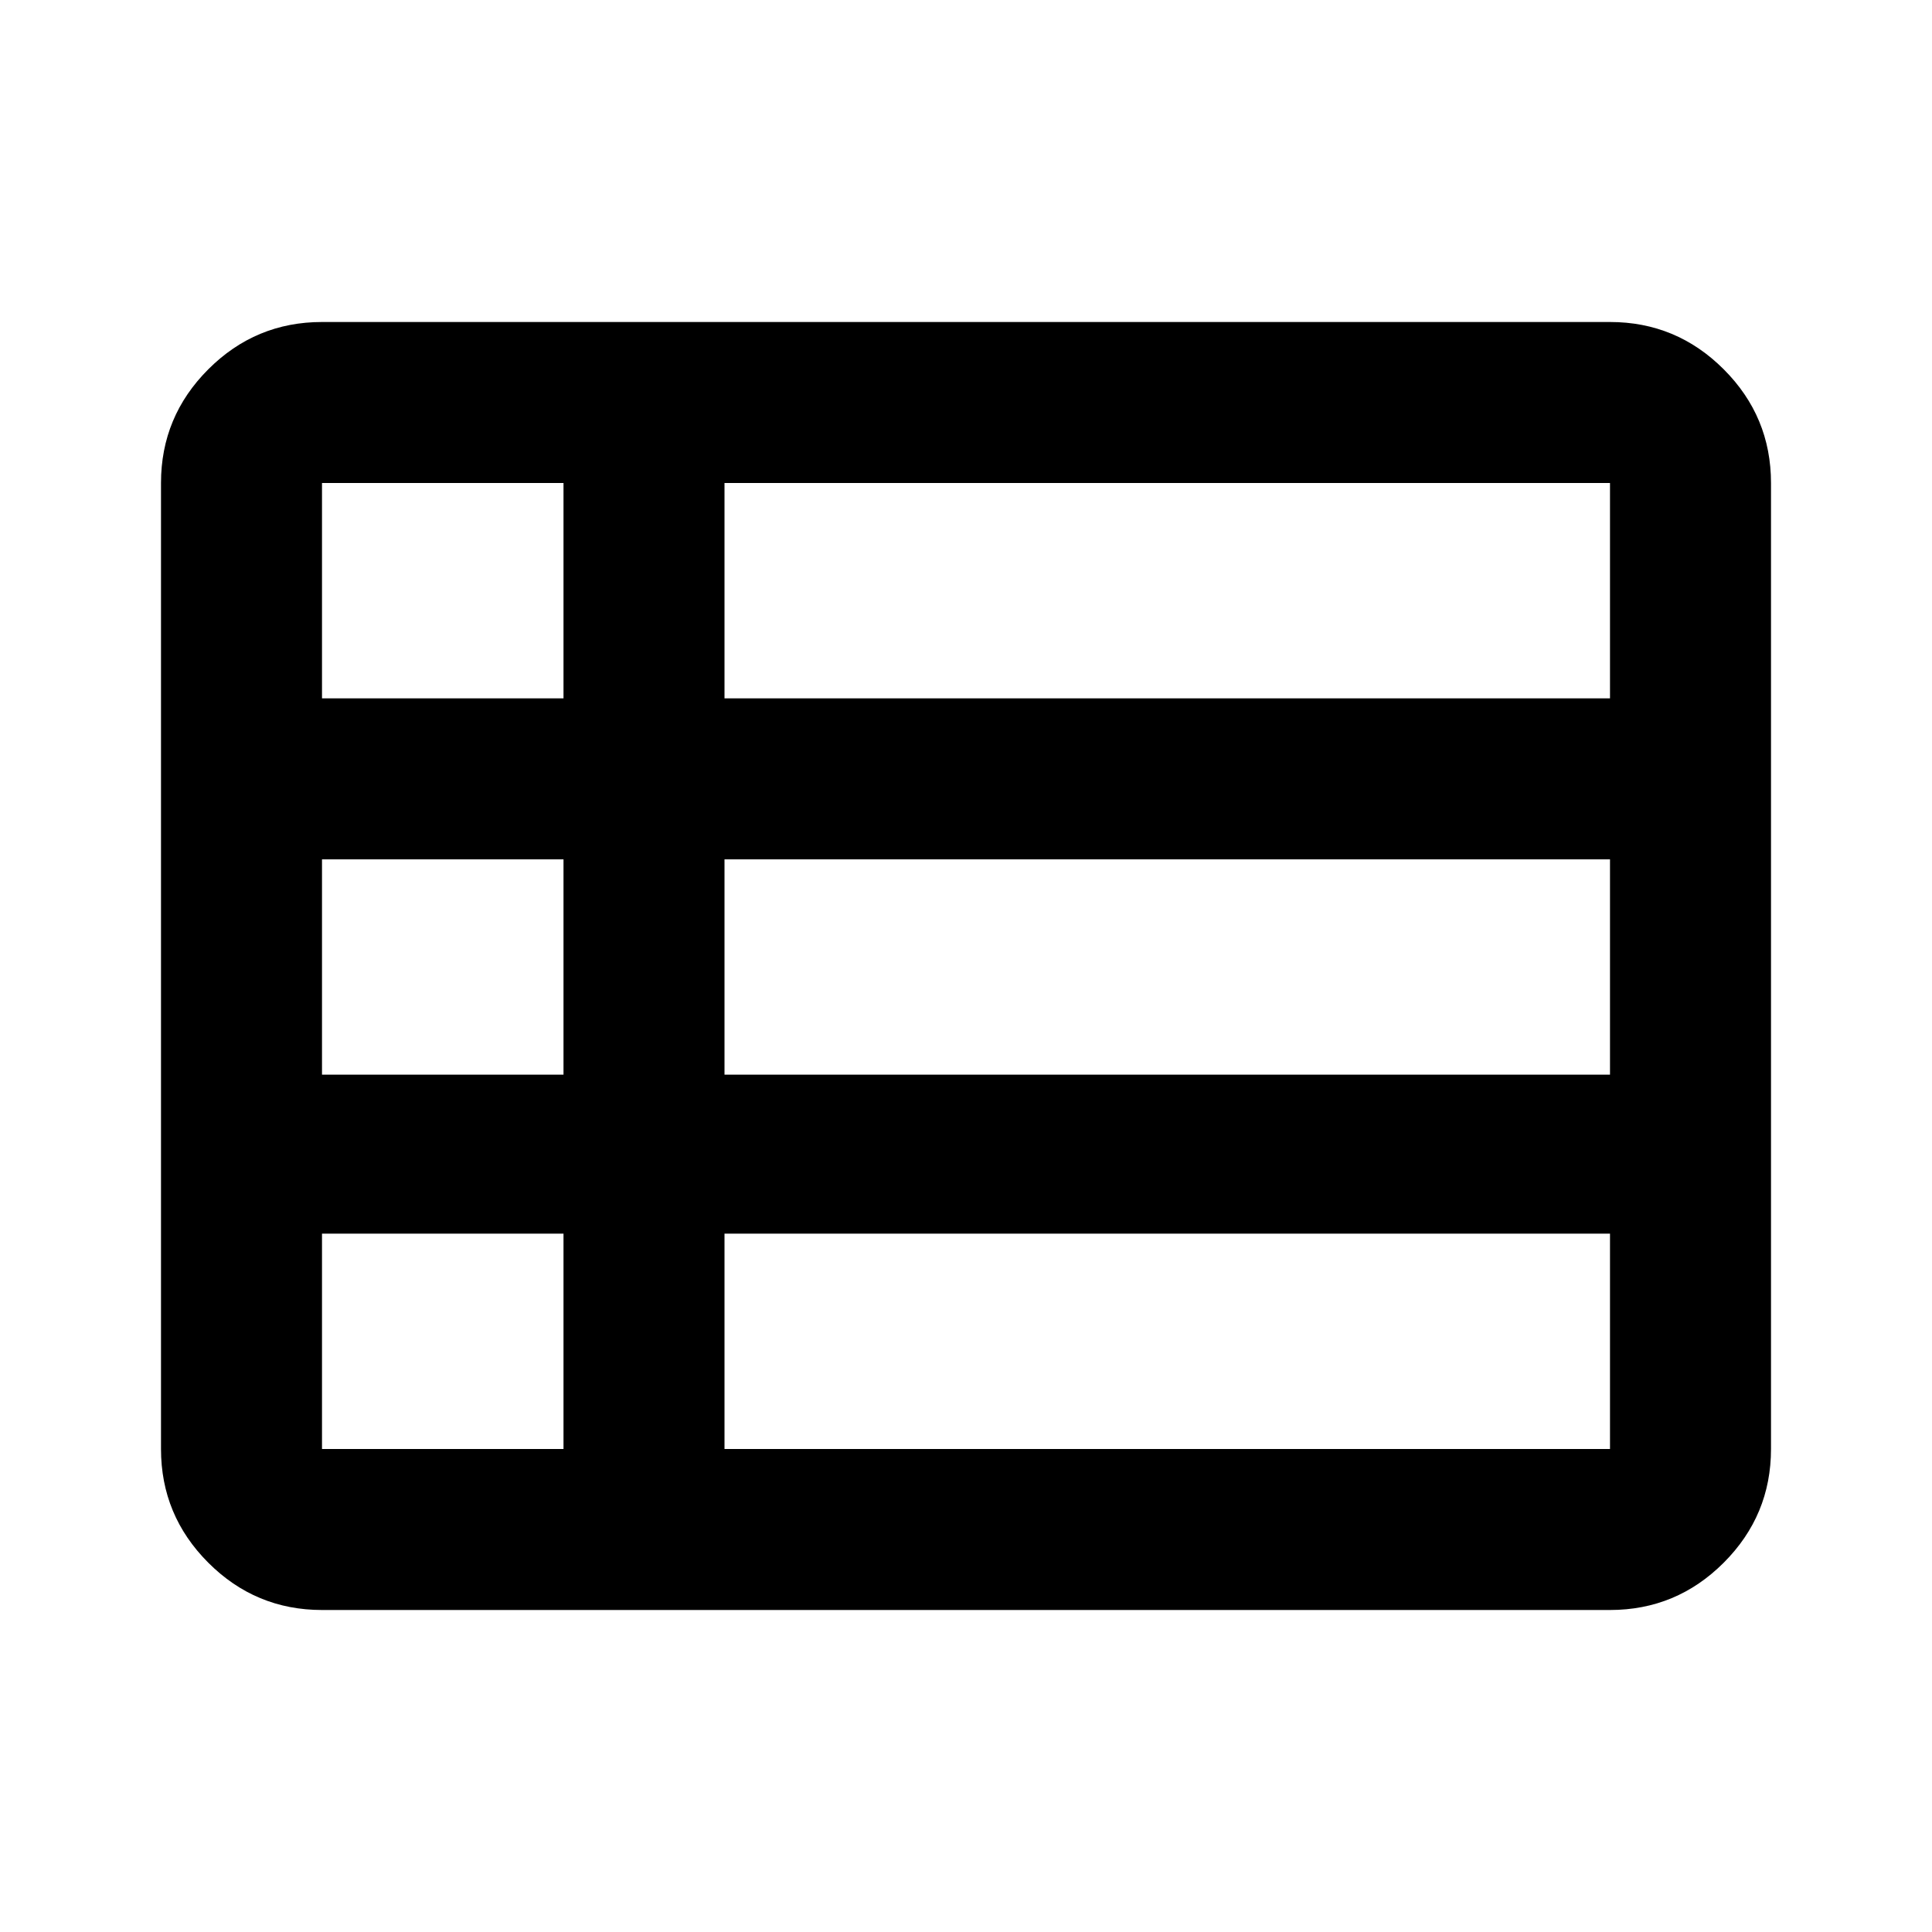
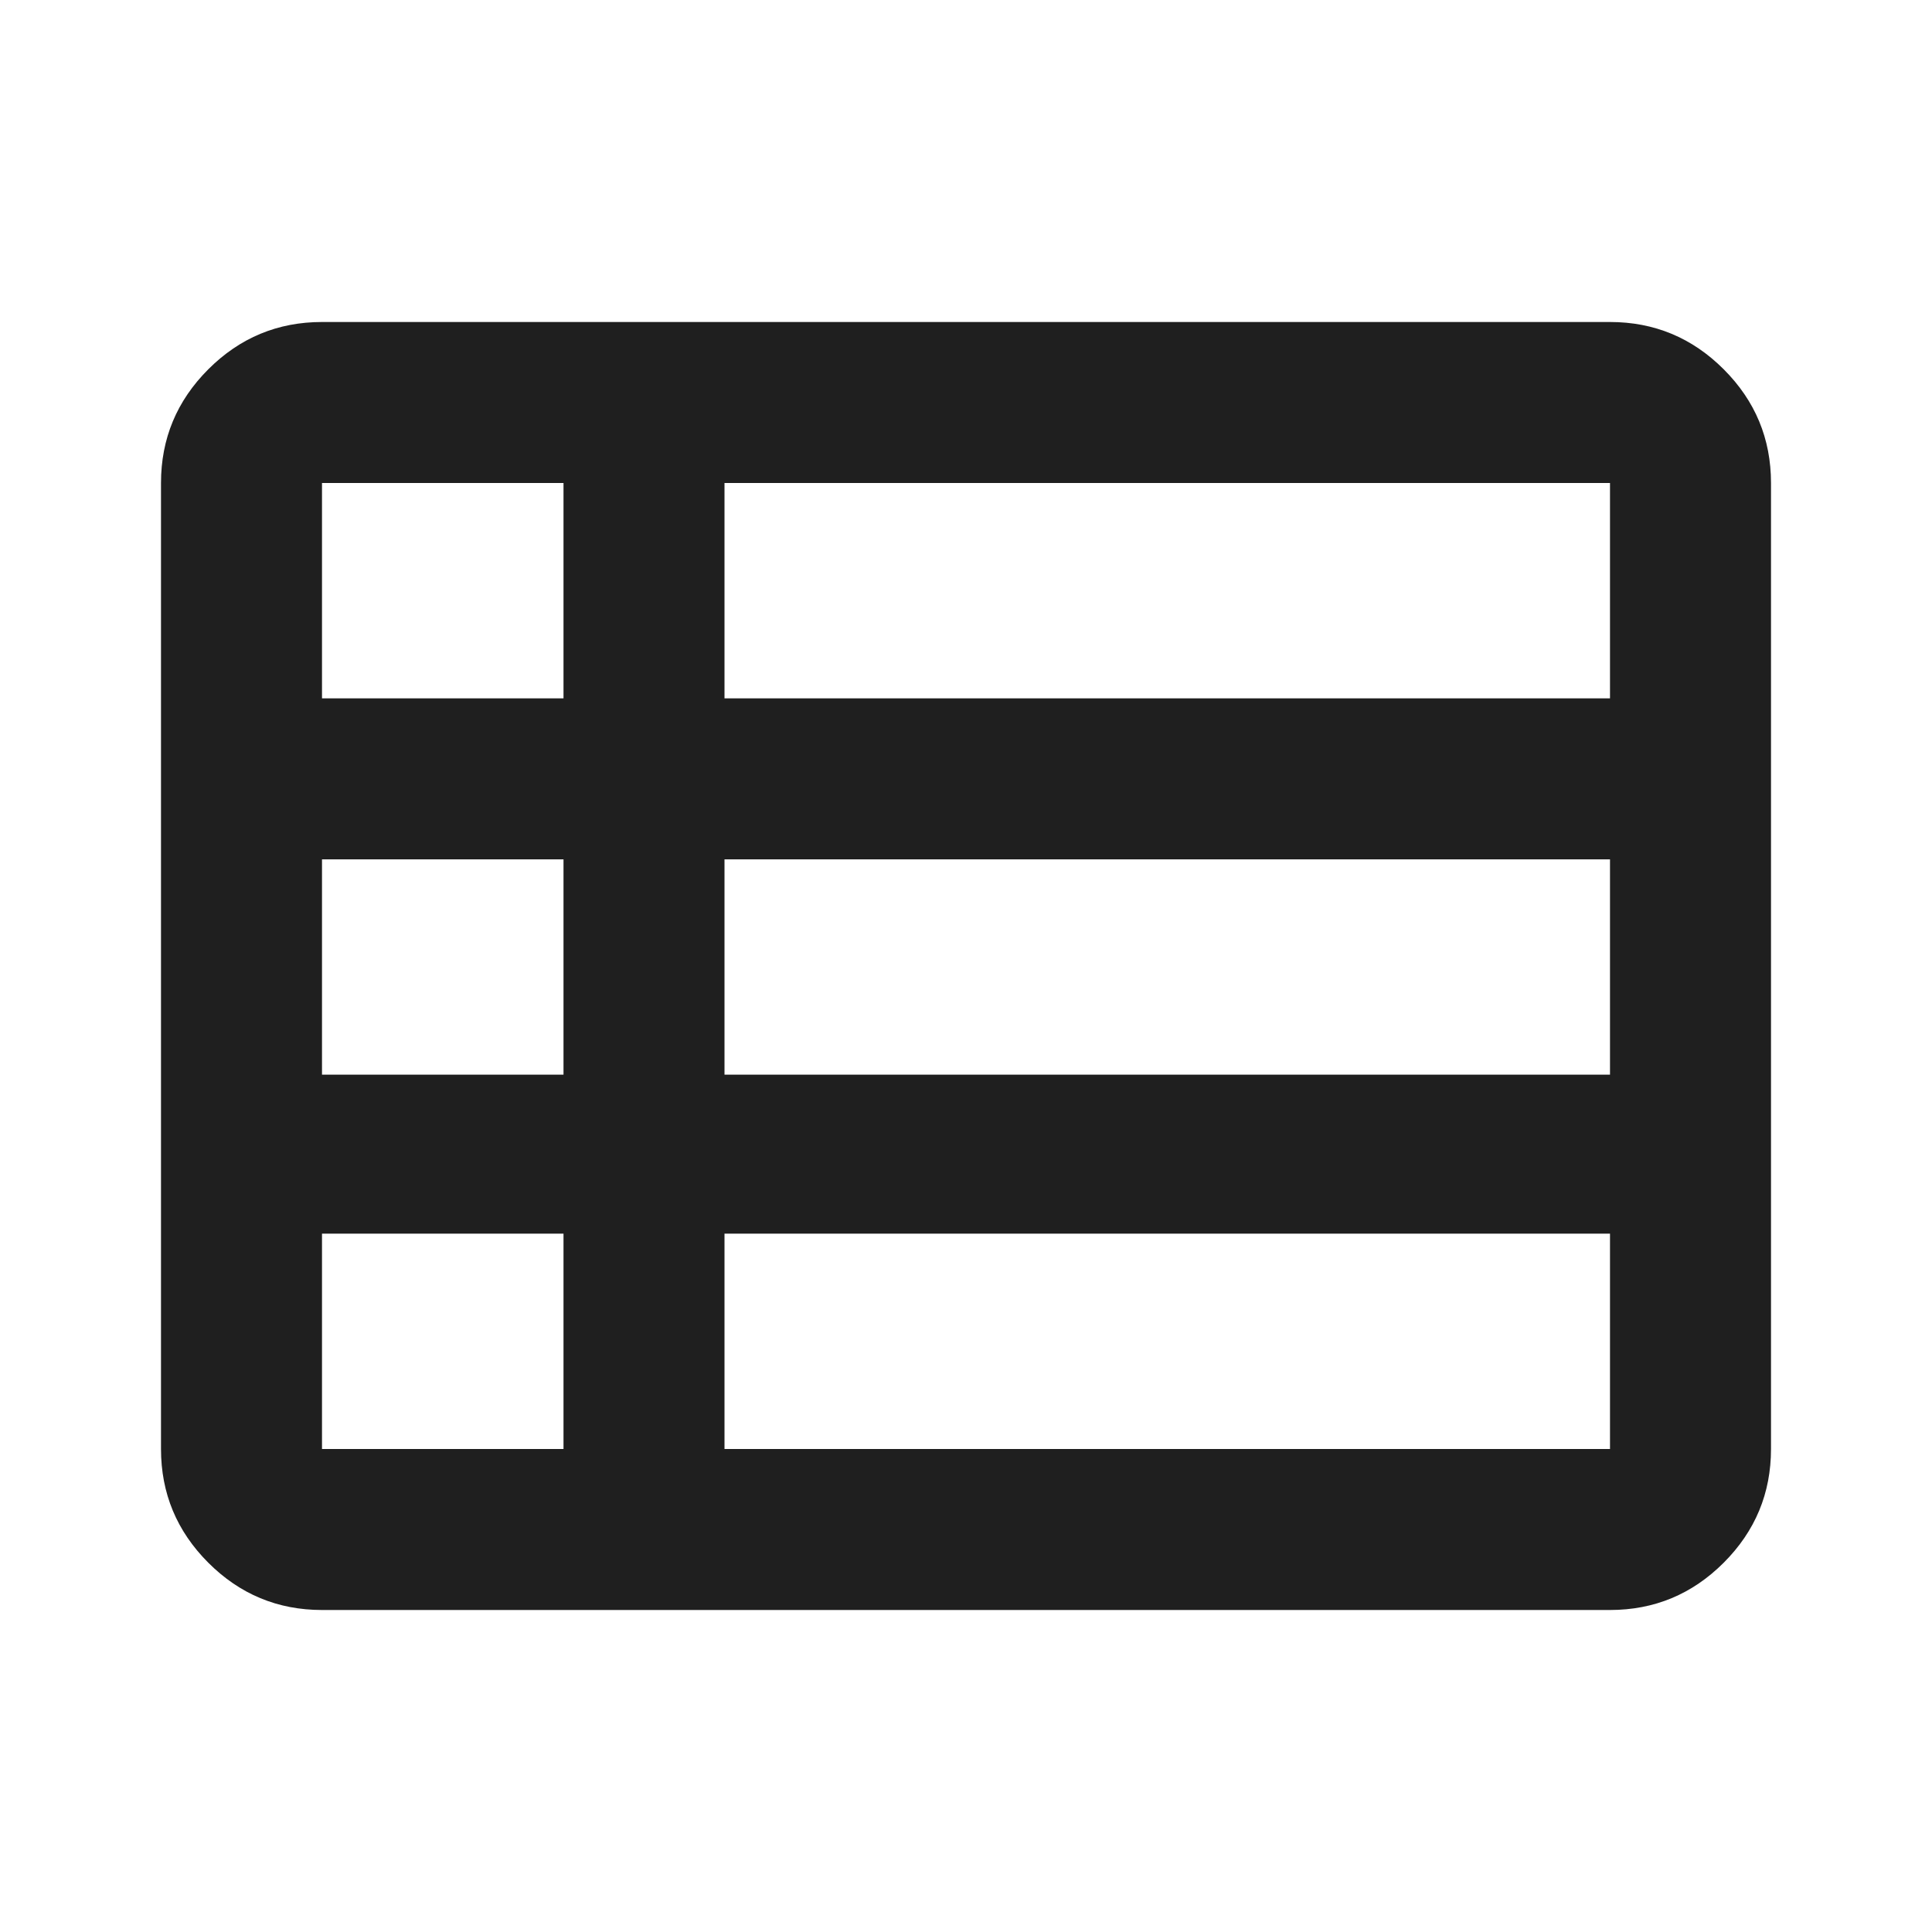
- <svg xmlns="http://www.w3.org/2000/svg" height="24px" viewBox="0 -960 960 960" width="24px" fill="#000">
+ <svg xmlns="http://www.w3.org/2000/svg" height="24px" viewBox="0 -960 960 960" width="24px" fill="#1f1f1f">
  <path d="M360-240h440v-107H360v107ZM160-613h120v-107H160v107Zm0 187h120v-107H160v107Zm0 186h120v-107H160v107Zm200-186h440v-107H360v107Zm0-187h440v-107H360v107ZM160-160q-33 0-56.5-23.5T80-240v-480q0-33 23.5-56.5T160-800h640q33 0 56.5 23.5T880-720v480q0 33-23.5 56.5T800-160H160Z" />
</svg>
